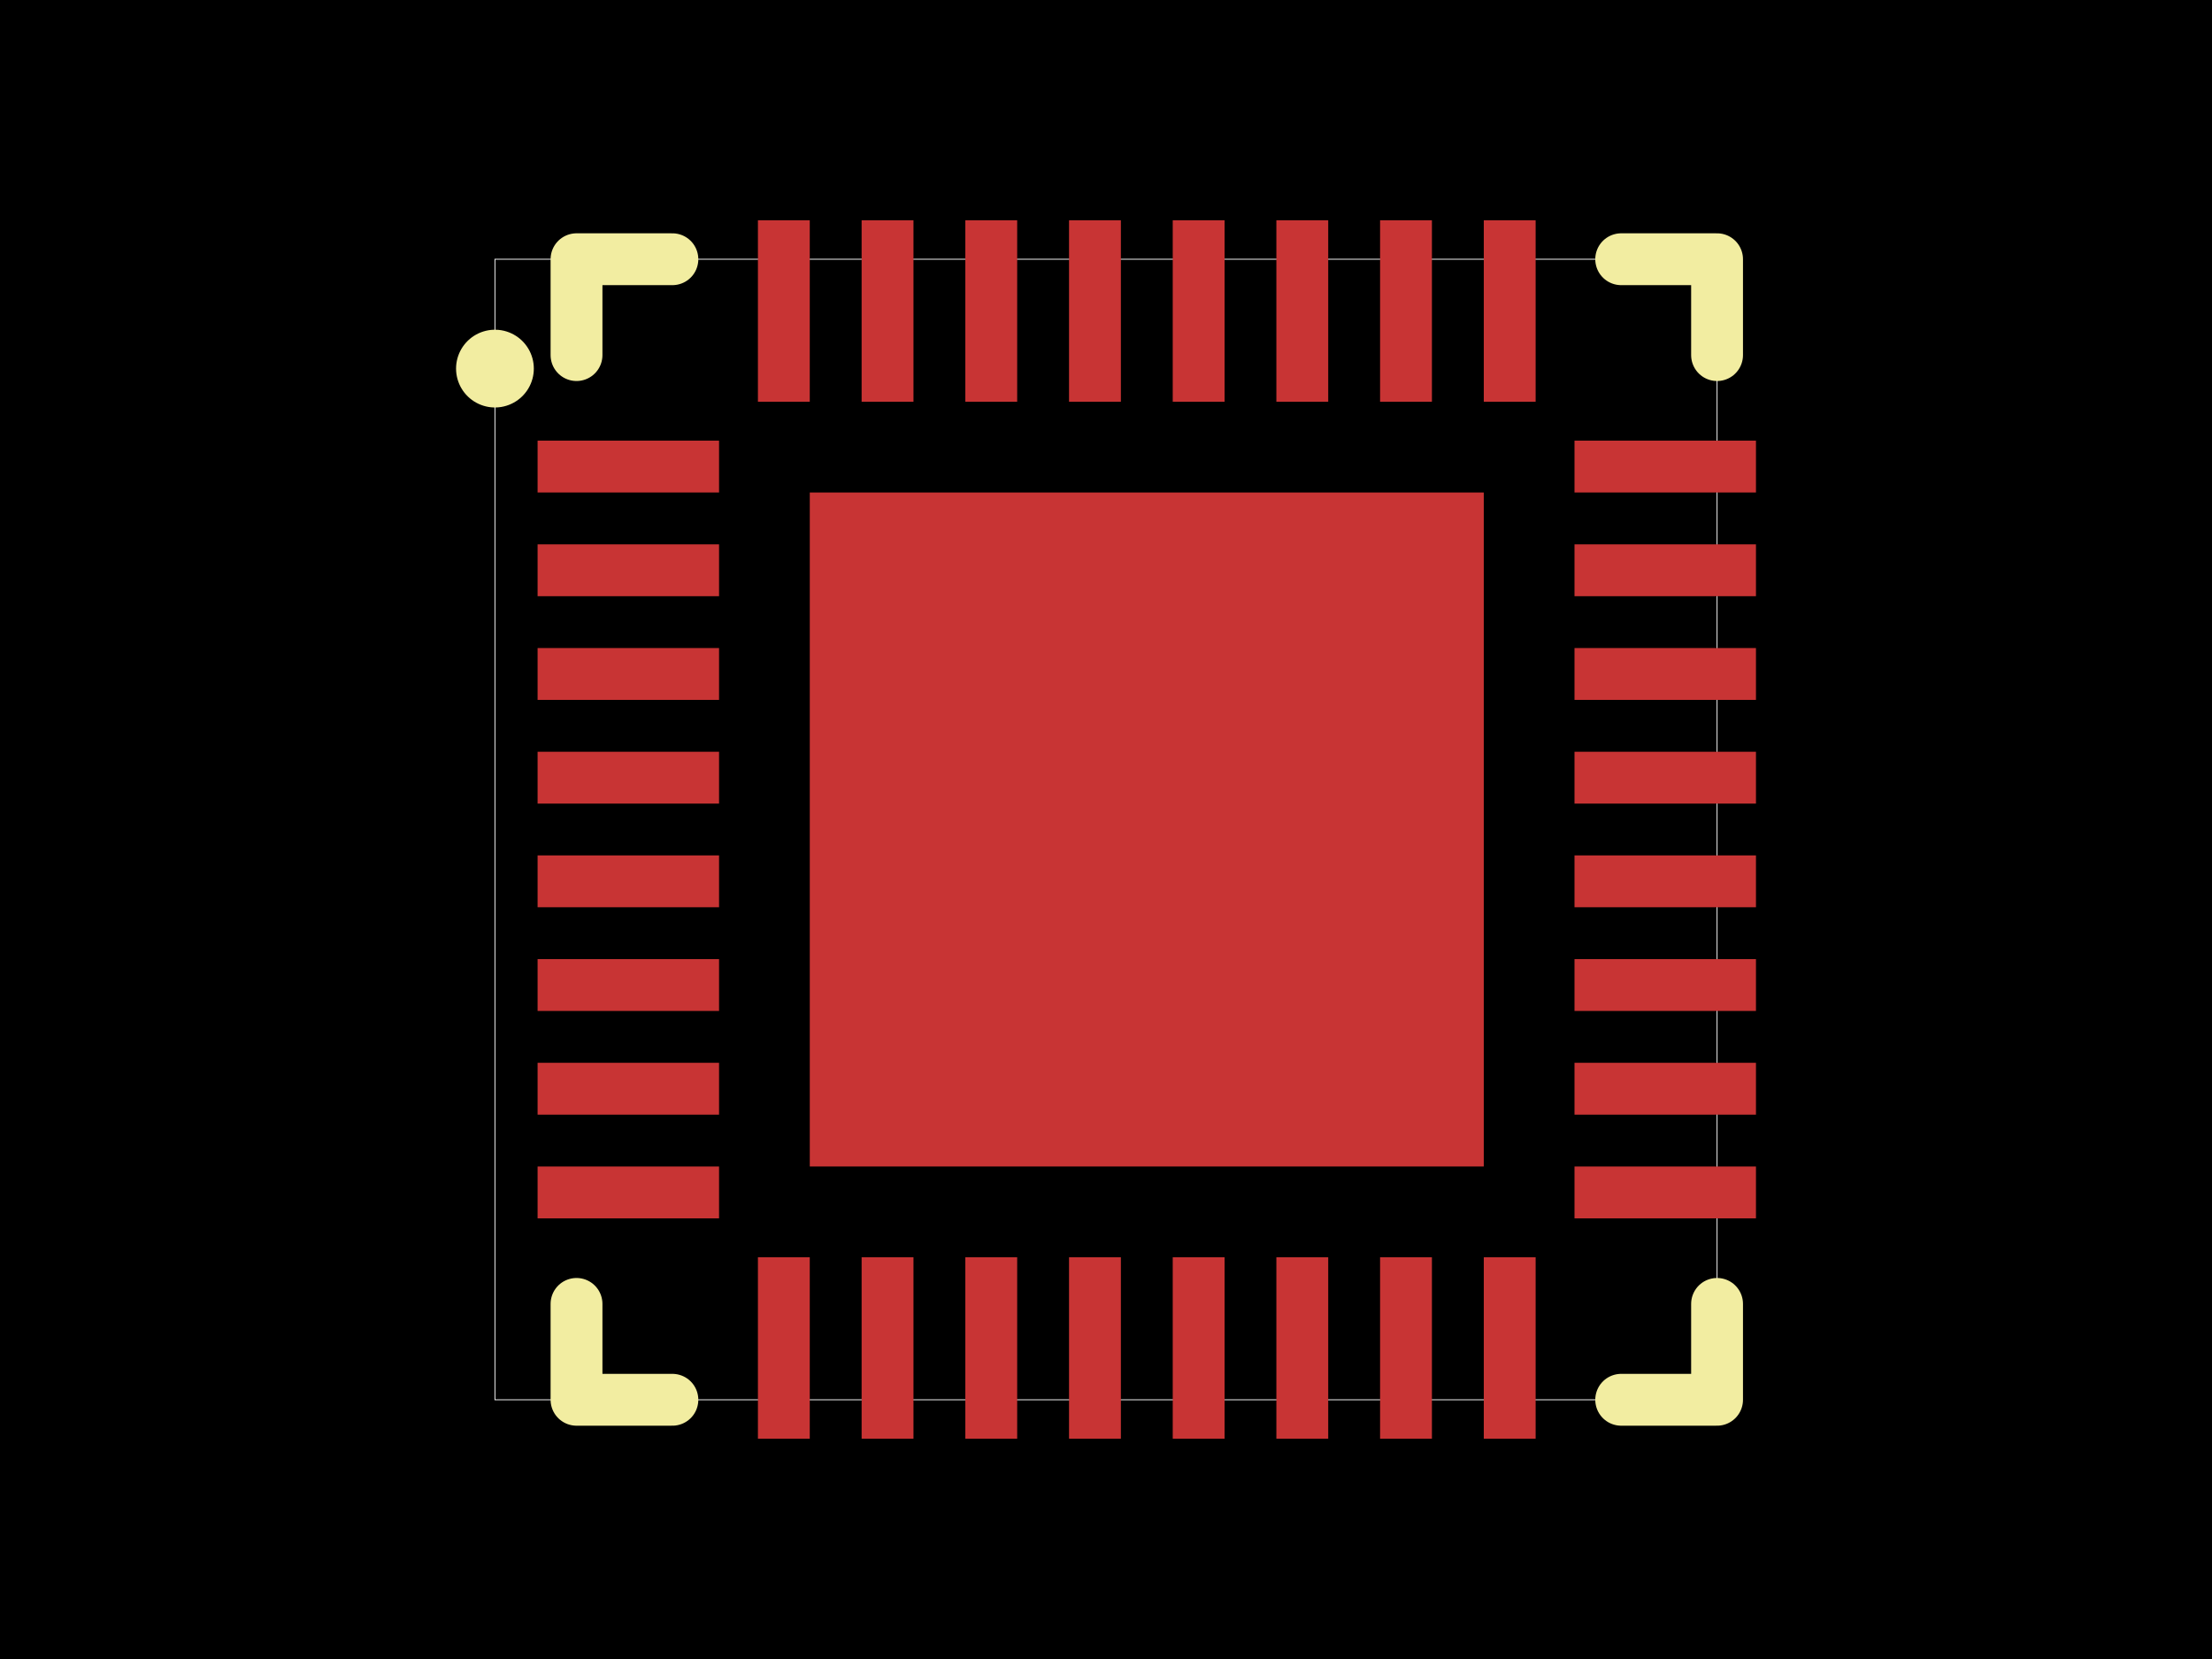
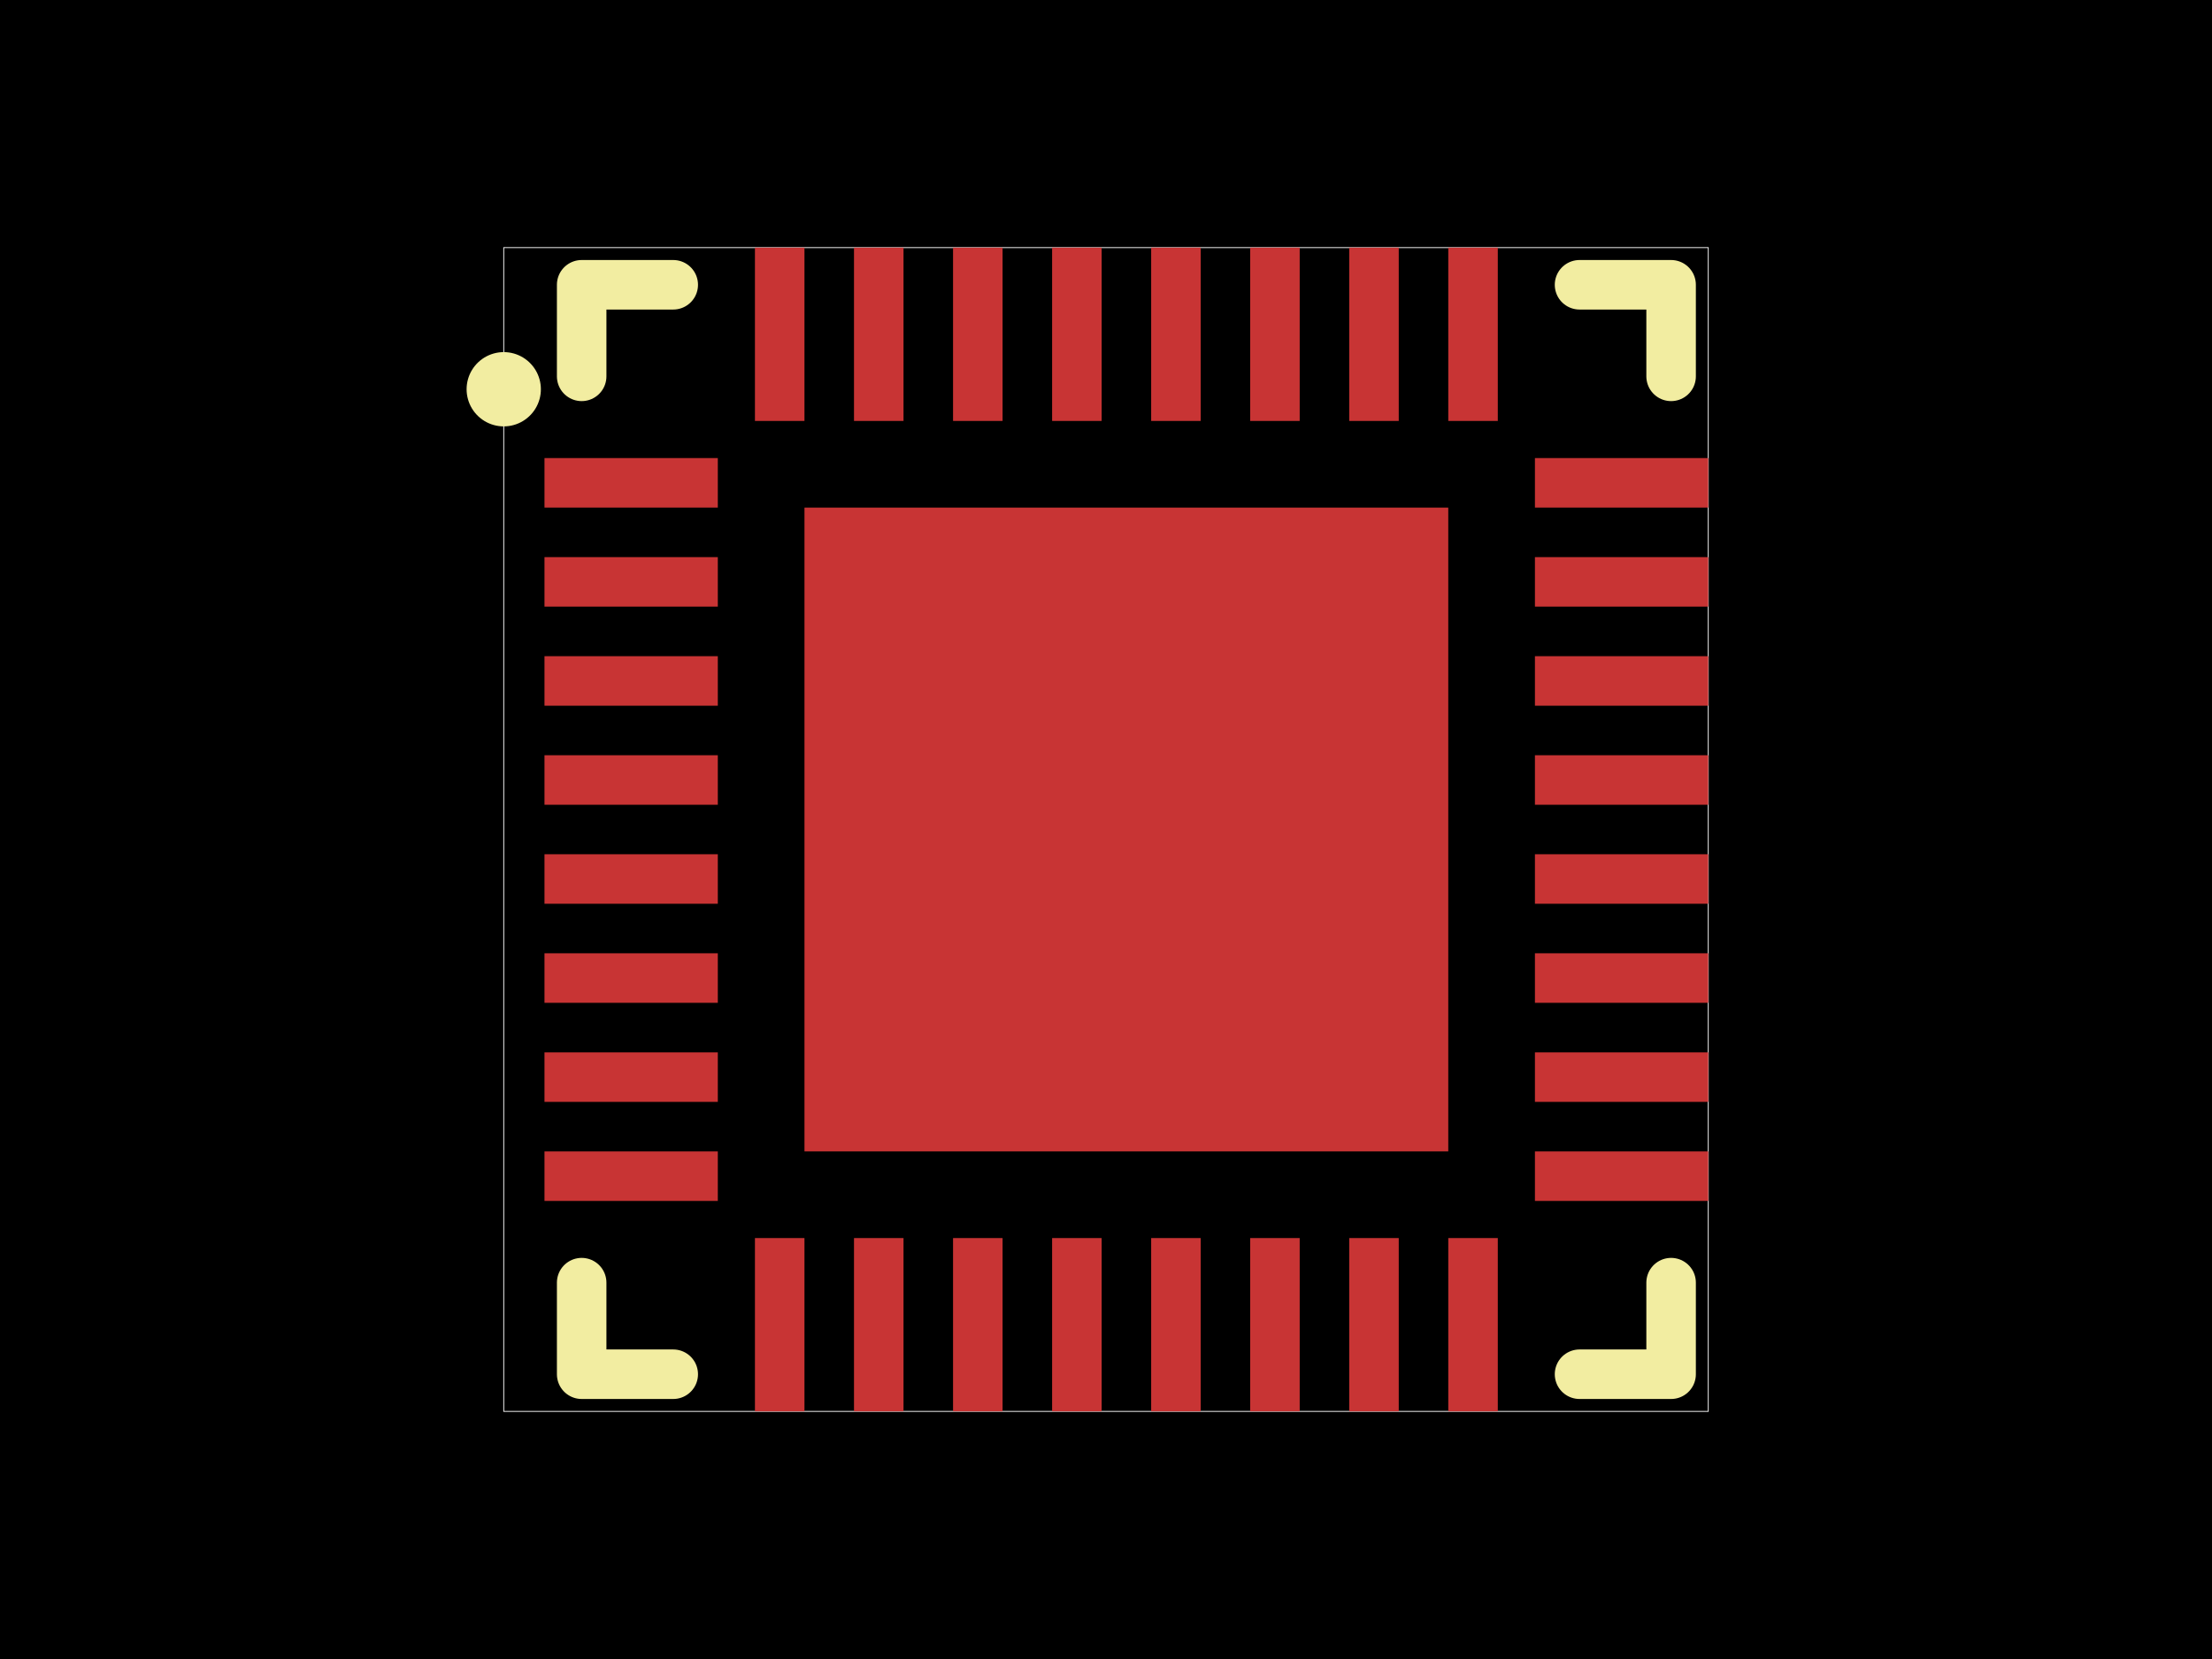
<svg xmlns="http://www.w3.org/2000/svg" width="800" height="600">
  <style />
-   <rect class="boundary" x="0" y="0" fill="#000" width="800" height="600" />
-   <rect class="pcb-boundary" fill="none" stroke="#fff" stroke-width="0.3" x="179.001" y="93.753" width="441.998" height="412.494" />
-   <rect class="pcb-pad" fill="rgb(200, 52, 52)" x="274.113" y="454.692" width="18.751" height="65.627" data-layer="top" />
-   <rect class="pcb-pad" fill="rgb(200, 52, 52)" x="311.619" y="454.692" width="18.751" height="65.627" data-layer="top" />
-   <rect class="pcb-pad" fill="rgb(200, 52, 52)" x="349.125" y="454.692" width="18.751" height="65.627" data-layer="top" />
-   <rect class="pcb-pad" fill="rgb(200, 52, 52)" x="386.631" y="454.692" width="18.751" height="65.627" data-layer="top" />
-   <rect class="pcb-pad" fill="rgb(200, 52, 52)" x="424.137" y="454.692" width="18.751" height="65.627" data-layer="top" />
-   <rect class="pcb-pad" fill="rgb(200, 52, 52)" x="461.619" y="454.692" width="18.751" height="65.627" data-layer="top" />
-   <rect class="pcb-pad" fill="rgb(200, 52, 52)" x="499.125" y="454.692" width="18.751" height="65.627" data-layer="top" />
-   <rect class="pcb-pad" fill="rgb(200, 52, 52)" x="536.631" y="454.692" width="18.751" height="65.627" data-layer="top" />
-   <rect class="pcb-pad" fill="rgb(200, 52, 52)" x="536.631" y="79.681" width="18.751" height="65.627" data-layer="top" />
-   <rect class="pcb-pad" fill="rgb(200, 52, 52)" x="499.125" y="79.681" width="18.751" height="65.627" data-layer="top" />
-   <rect class="pcb-pad" fill="rgb(200, 52, 52)" x="461.619" y="79.681" width="18.751" height="65.627" data-layer="top" />
-   <rect class="pcb-pad" fill="rgb(200, 52, 52)" x="424.137" y="79.681" width="18.751" height="65.627" data-layer="top" />
-   <rect class="pcb-pad" fill="rgb(200, 52, 52)" x="386.631" y="79.681" width="18.751" height="65.627" data-layer="top" />
-   <rect class="pcb-pad" fill="rgb(200, 52, 52)" x="349.125" y="79.681" width="18.751" height="65.627" data-layer="top" />
-   <rect class="pcb-pad" fill="rgb(200, 52, 52)" x="311.619" y="79.681" width="18.751" height="65.627" data-layer="top" />
-   <rect class="pcb-pad" fill="rgb(200, 52, 52)" x="274.113" y="79.681" width="18.751" height="65.627" data-layer="top" />
-   <rect class="pcb-pad" fill="rgb(200, 52, 52)" x="292.869" y="178.121" width="243.758" height="243.758" data-layer="top" />
-   <rect class="pcb-pad" fill="rgb(200, 52, 52)" x="194.428" y="159.366" width="65.627" height="18.751" data-layer="top" />
-   <rect class="pcb-pad" fill="rgb(200, 52, 52)" x="194.428" y="196.872" width="65.627" height="18.751" data-layer="top" />
-   <rect class="pcb-pad" fill="rgb(200, 52, 52)" x="194.428" y="234.378" width="65.627" height="18.751" data-layer="top" />
-   <rect class="pcb-pad" fill="rgb(200, 52, 52)" x="194.428" y="271.884" width="65.627" height="18.751" data-layer="top" />
-   <rect class="pcb-pad" fill="rgb(200, 52, 52)" x="194.428" y="309.366" width="65.627" height="18.751" data-layer="top" />
-   <rect class="pcb-pad" fill="rgb(200, 52, 52)" x="194.428" y="346.872" width="65.627" height="18.751" data-layer="top" />
-   <rect class="pcb-pad" fill="rgb(200, 52, 52)" x="194.428" y="384.378" width="65.627" height="18.751" data-layer="top" />
-   <rect class="pcb-pad" fill="rgb(200, 52, 52)" x="194.428" y="421.884" width="65.627" height="18.751" data-layer="top" />
-   <rect class="pcb-pad" fill="rgb(200, 52, 52)" x="569.44" y="421.884" width="65.627" height="18.751" data-layer="top" />
-   <rect class="pcb-pad" fill="rgb(200, 52, 52)" x="569.44" y="384.378" width="65.627" height="18.751" data-layer="top" />
-   <rect class="pcb-pad" fill="rgb(200, 52, 52)" x="569.44" y="346.872" width="65.627" height="18.751" data-layer="top" />
-   <rect class="pcb-pad" fill="rgb(200, 52, 52)" x="569.44" y="309.366" width="65.627" height="18.751" data-layer="top" />
-   <rect class="pcb-pad" fill="rgb(200, 52, 52)" x="569.44" y="271.884" width="65.627" height="18.751" data-layer="top" />
-   <rect class="pcb-pad" fill="rgb(200, 52, 52)" x="569.44" y="234.378" width="65.627" height="18.751" data-layer="top" />
-   <rect class="pcb-pad" fill="rgb(200, 52, 52)" x="569.44" y="196.872" width="65.627" height="18.751" data-layer="top" />
-   <rect class="pcb-pad" fill="rgb(200, 52, 52)" x="569.44" y="159.366" width="65.627" height="18.751" data-layer="top" />
-   <path class="pcb-silkscreen pcb-silkscreen-top" d="M 620.999 128.425 L 620.999 93.753 L 586.327 93.753" fill="none" stroke="#f2eda1" stroke-width="18.751" stroke-linecap="round" stroke-linejoin="round" data-pcb-component-id="pcb_component_1" data-pcb-silkscreen-path-id="pcb_silkscreen_path_103" />
-   <path class="pcb-silkscreen pcb-silkscreen-top" d="M 586.327 506.247 L 620.999 506.247 L 620.999 471.575" fill="none" stroke="#f2eda1" stroke-width="18.751" stroke-linecap="round" stroke-linejoin="round" data-pcb-component-id="pcb_component_1" data-pcb-silkscreen-path-id="pcb_silkscreen_path_104" />
-   <path class="pcb-silkscreen pcb-silkscreen-top" d="M 243.178 506.247 L 208.505 506.247 L 208.505 471.575" fill="none" stroke="#f2eda1" stroke-width="18.751" stroke-linecap="round" stroke-linejoin="round" data-pcb-component-id="pcb_component_1" data-pcb-silkscreen-path-id="pcb_silkscreen_path_105" />
-   <path class="pcb-silkscreen pcb-silkscreen-top" d="M 208.505 128.425 L 208.505 93.753 L 243.178 93.753" fill="none" stroke="#f2eda1" stroke-width="18.751" stroke-linecap="round" stroke-linejoin="round" data-pcb-component-id="pcb_component_1" data-pcb-silkscreen-path-id="pcb_silkscreen_path_106" />
-   <path class="pcb-silkscreen pcb-silkscreen-top" d="M 179.001 133.307 L 179.001 133.307 Z" fill="none" stroke="#f2eda1" stroke-width="28.126" stroke-linecap="round" stroke-linejoin="round" data-pcb-component-id="pcb_component_1" data-pcb-silkscreen-path-id="pcb_silkscreen_arc_107" />
+   <rect class="boundary" x="0" y="0" fill="#000" width="800" height="600" data-type="pcb_background" data-pcb-layer="global" />
+   <rect class="pcb-boundary" fill="none" stroke="#fff" stroke-width="0.3" x="182.184" y="89.552" width="435.631" height="420.895" data-type="pcb_boundary" data-pcb-layer="global" />
+   <rect class="pcb-pad" fill="rgb(200, 52, 52)" x="273.035" y="447.761" width="17.91" height="62.687" data-type="pcb_smtpad" data-pcb-layer="top" />
+   <rect class="pcb-pad" fill="rgb(200, 52, 52)" x="308.861" y="447.761" width="17.91" height="62.687" data-type="pcb_smtpad" data-pcb-layer="top" />
+   <rect class="pcb-pad" fill="rgb(200, 52, 52)" x="344.686" y="447.761" width="17.91" height="62.687" data-type="pcb_smtpad" data-pcb-layer="top" />
+   <rect class="pcb-pad" fill="rgb(200, 52, 52)" x="380.512" y="447.761" width="17.91" height="62.687" data-type="pcb_smtpad" data-pcb-layer="top" />
+   <rect class="pcb-pad" fill="rgb(200, 52, 52)" x="416.337" y="447.761" width="17.91" height="62.687" data-type="pcb_smtpad" data-pcb-layer="top" />
+   <rect class="pcb-pad" fill="rgb(200, 52, 52)" x="452.14" y="447.761" width="17.91" height="62.687" data-type="pcb_smtpad" data-pcb-layer="top" />
+   <rect class="pcb-pad" fill="rgb(200, 52, 52)" x="487.965" y="447.761" width="17.91" height="62.687" data-type="pcb_smtpad" data-pcb-layer="top" />
+   <rect class="pcb-pad" fill="rgb(200, 52, 52)" x="523.79" y="447.761" width="17.91" height="62.687" data-type="pcb_smtpad" data-pcb-layer="top" />
+   <rect class="pcb-pad" fill="rgb(200, 52, 52)" x="523.79" y="89.552" width="17.91" height="62.687" data-type="pcb_smtpad" data-pcb-layer="top" />
+   <rect class="pcb-pad" fill="rgb(200, 52, 52)" x="487.965" y="89.552" width="17.91" height="62.687" data-type="pcb_smtpad" data-pcb-layer="top" />
+   <rect class="pcb-pad" fill="rgb(200, 52, 52)" x="452.14" y="89.552" width="17.91" height="62.687" data-type="pcb_smtpad" data-pcb-layer="top" />
+   <rect class="pcb-pad" fill="rgb(200, 52, 52)" x="416.337" y="89.552" width="17.91" height="62.687" data-type="pcb_smtpad" data-pcb-layer="top" />
+   <rect class="pcb-pad" fill="rgb(200, 52, 52)" x="380.512" y="89.552" width="17.91" height="62.687" data-type="pcb_smtpad" data-pcb-layer="top" />
+   <rect class="pcb-pad" fill="rgb(200, 52, 52)" x="344.686" y="89.552" width="17.91" height="62.687" data-type="pcb_smtpad" data-pcb-layer="top" />
+   <rect class="pcb-pad" fill="rgb(200, 52, 52)" x="308.861" y="89.552" width="17.91" height="62.687" data-type="pcb_smtpad" data-pcb-layer="top" />
+   <rect class="pcb-pad" fill="rgb(200, 52, 52)" x="273.035" y="89.552" width="17.91" height="62.687" data-type="pcb_smtpad" data-pcb-layer="top" />
+   <rect class="pcb-pad" fill="rgb(200, 52, 52)" x="290.95" y="183.582" width="232.836" height="232.836" data-type="pcb_smtpad" data-pcb-layer="top" />
+   <rect class="pcb-pad" fill="rgb(200, 52, 52)" x="196.92" y="165.667" width="62.687" height="17.91" data-type="pcb_smtpad" data-pcb-layer="top" />
+   <rect class="pcb-pad" fill="rgb(200, 52, 52)" x="196.92" y="201.493" width="62.687" height="17.91" data-type="pcb_smtpad" data-pcb-layer="top" />
+   <rect class="pcb-pad" fill="rgb(200, 52, 52)" x="196.92" y="237.318" width="62.687" height="17.91" data-type="pcb_smtpad" data-pcb-layer="top" />
+   <rect class="pcb-pad" fill="rgb(200, 52, 52)" x="196.92" y="273.143" width="62.687" height="17.91" data-type="pcb_smtpad" data-pcb-layer="top" />
+   <rect class="pcb-pad" fill="rgb(200, 52, 52)" x="196.92" y="308.946" width="62.687" height="17.91" data-type="pcb_smtpad" data-pcb-layer="top" />
+   <rect class="pcb-pad" fill="rgb(200, 52, 52)" x="196.92" y="344.772" width="62.687" height="17.91" data-type="pcb_smtpad" data-pcb-layer="top" />
+   <rect class="pcb-pad" fill="rgb(200, 52, 52)" x="196.92" y="380.597" width="62.687" height="17.91" data-type="pcb_smtpad" data-pcb-layer="top" />
+   <rect class="pcb-pad" fill="rgb(200, 52, 52)" x="196.92" y="416.422" width="62.687" height="17.91" data-type="pcb_smtpad" data-pcb-layer="top" />
+   <rect class="pcb-pad" fill="rgb(200, 52, 52)" x="555.129" y="416.422" width="62.687" height="17.91" data-type="pcb_smtpad" data-pcb-layer="top" />
+   <rect class="pcb-pad" fill="rgb(200, 52, 52)" x="555.129" y="380.597" width="62.687" height="17.91" data-type="pcb_smtpad" data-pcb-layer="top" />
+   <rect class="pcb-pad" fill="rgb(200, 52, 52)" x="555.129" y="344.772" width="62.687" height="17.91" data-type="pcb_smtpad" data-pcb-layer="top" />
+   <rect class="pcb-pad" fill="rgb(200, 52, 52)" x="555.129" y="308.946" width="62.687" height="17.91" data-type="pcb_smtpad" data-pcb-layer="top" />
+   <rect class="pcb-pad" fill="rgb(200, 52, 52)" x="555.129" y="273.143" width="62.687" height="17.91" data-type="pcb_smtpad" data-pcb-layer="top" />
+   <rect class="pcb-pad" fill="rgb(200, 52, 52)" x="555.129" y="237.318" width="62.687" height="17.91" data-type="pcb_smtpad" data-pcb-layer="top" />
+   <rect class="pcb-pad" fill="rgb(200, 52, 52)" x="555.129" y="201.493" width="62.687" height="17.91" data-type="pcb_smtpad" data-pcb-layer="top" />
+   <rect class="pcb-pad" fill="rgb(200, 52, 52)" x="555.129" y="165.667" width="62.687" height="17.91" data-type="pcb_smtpad" data-pcb-layer="top" />
+   <path class="pcb-silkscreen pcb-silkscreen-top" d="M 604.378 136.113 L 604.378 102.994 L 571.26 102.994" fill="none" stroke="#f2eda1" stroke-width="17.91" stroke-linecap="round" stroke-linejoin="round" data-pcb-component-id="pcb_component_1" data-pcb-silkscreen-path-id="pcb_silkscreen_path_103" data-type="pcb_silkscreen_path" data-pcb-layer="top" />
+   <path class="pcb-silkscreen pcb-silkscreen-top" d="M 571.26 497.006 L 604.378 497.006 L 604.378 463.887" fill="none" stroke="#f2eda1" stroke-width="17.91" stroke-linecap="round" stroke-linejoin="round" data-pcb-component-id="pcb_component_1" data-pcb-silkscreen-path-id="pcb_silkscreen_path_104" data-type="pcb_silkscreen_path" data-pcb-layer="top" />
+   <path class="pcb-silkscreen pcb-silkscreen-top" d="M 243.486 497.006 L 210.367 497.006 L 210.367 463.887" fill="none" stroke="#f2eda1" stroke-width="17.91" stroke-linecap="round" stroke-linejoin="round" data-pcb-component-id="pcb_component_1" data-pcb-silkscreen-path-id="pcb_silkscreen_path_105" data-type="pcb_silkscreen_path" data-pcb-layer="top" />
+   <path class="pcb-silkscreen pcb-silkscreen-top" d="M 210.367 136.113 L 210.367 102.994 L 243.486 102.994" fill="none" stroke="#f2eda1" stroke-width="17.91" stroke-linecap="round" stroke-linejoin="round" data-pcb-component-id="pcb_component_1" data-pcb-silkscreen-path-id="pcb_silkscreen_path_106" data-type="pcb_silkscreen_path" data-pcb-layer="top" />
+   <path class="pcb-silkscreen pcb-silkscreen-top" d="M 182.184 140.776 L 182.184 140.776 Z" fill="none" stroke="#f2eda1" stroke-width="26.866" stroke-linecap="round" stroke-linejoin="round" data-pcb-component-id="pcb_component_1" data-pcb-silkscreen-path-id="pcb_silkscreen_arc_107" data-type="pcb_silkscreen_path" data-pcb-layer="top" />
</svg>
